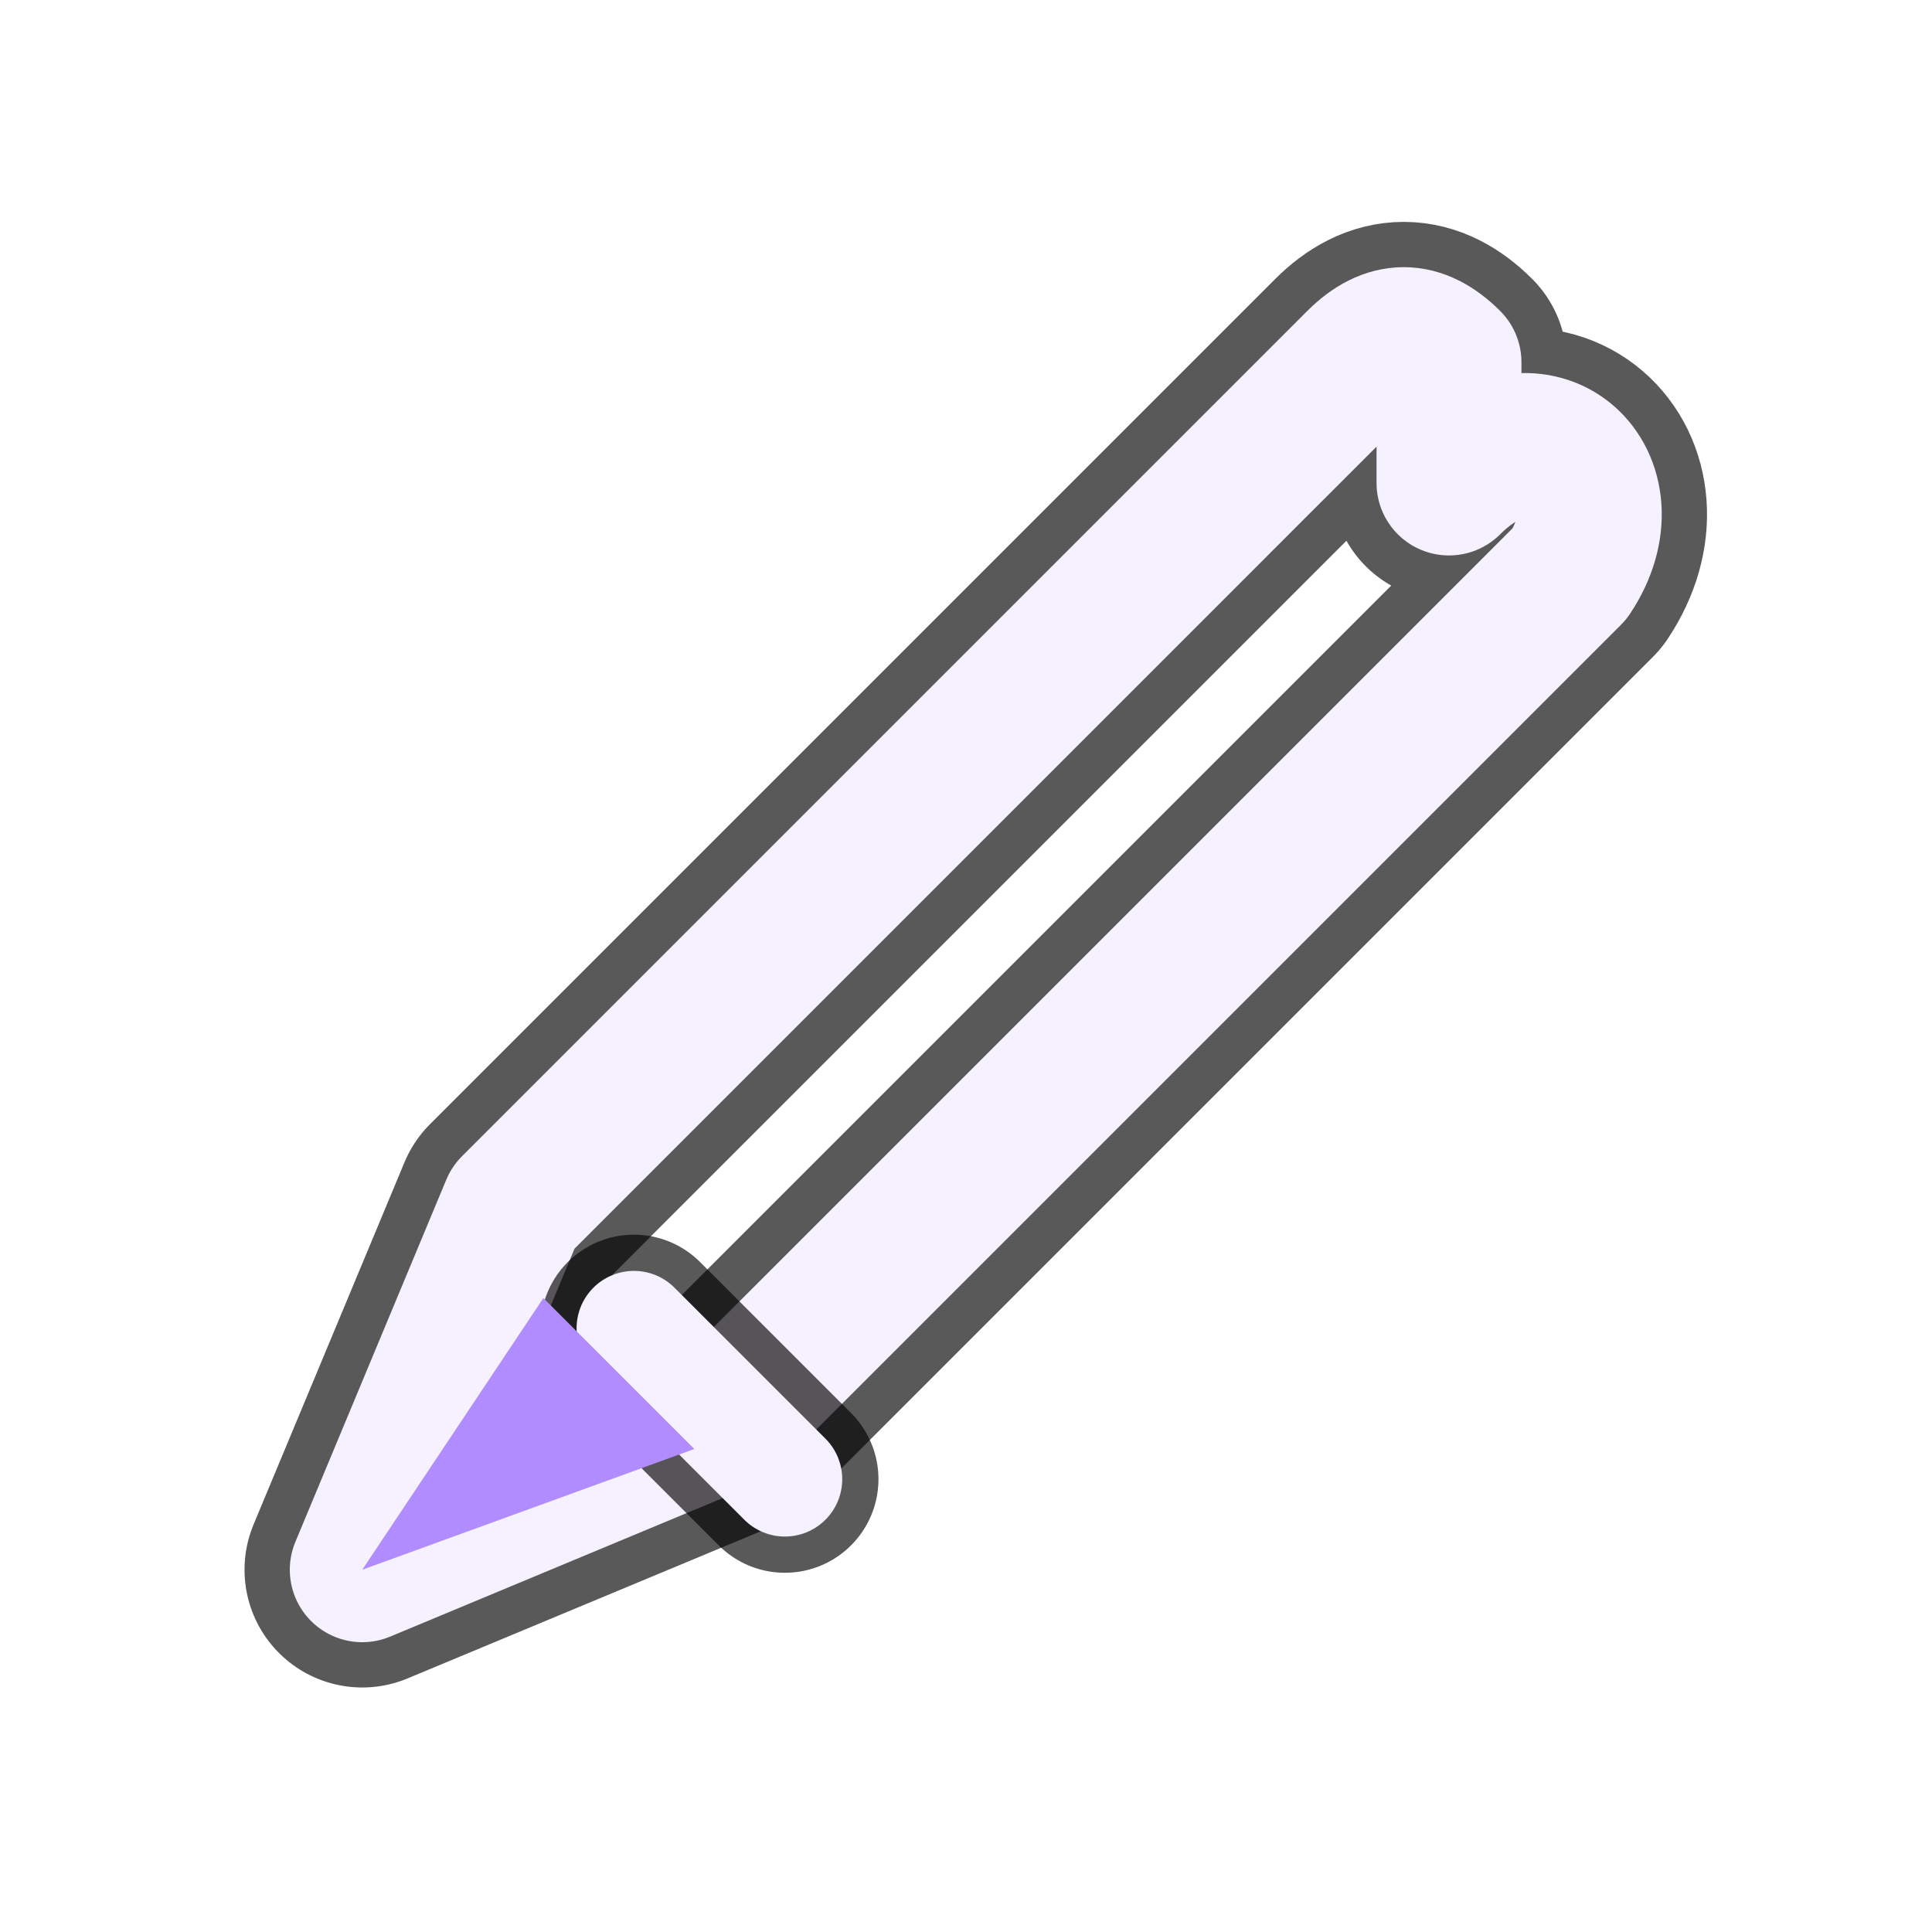
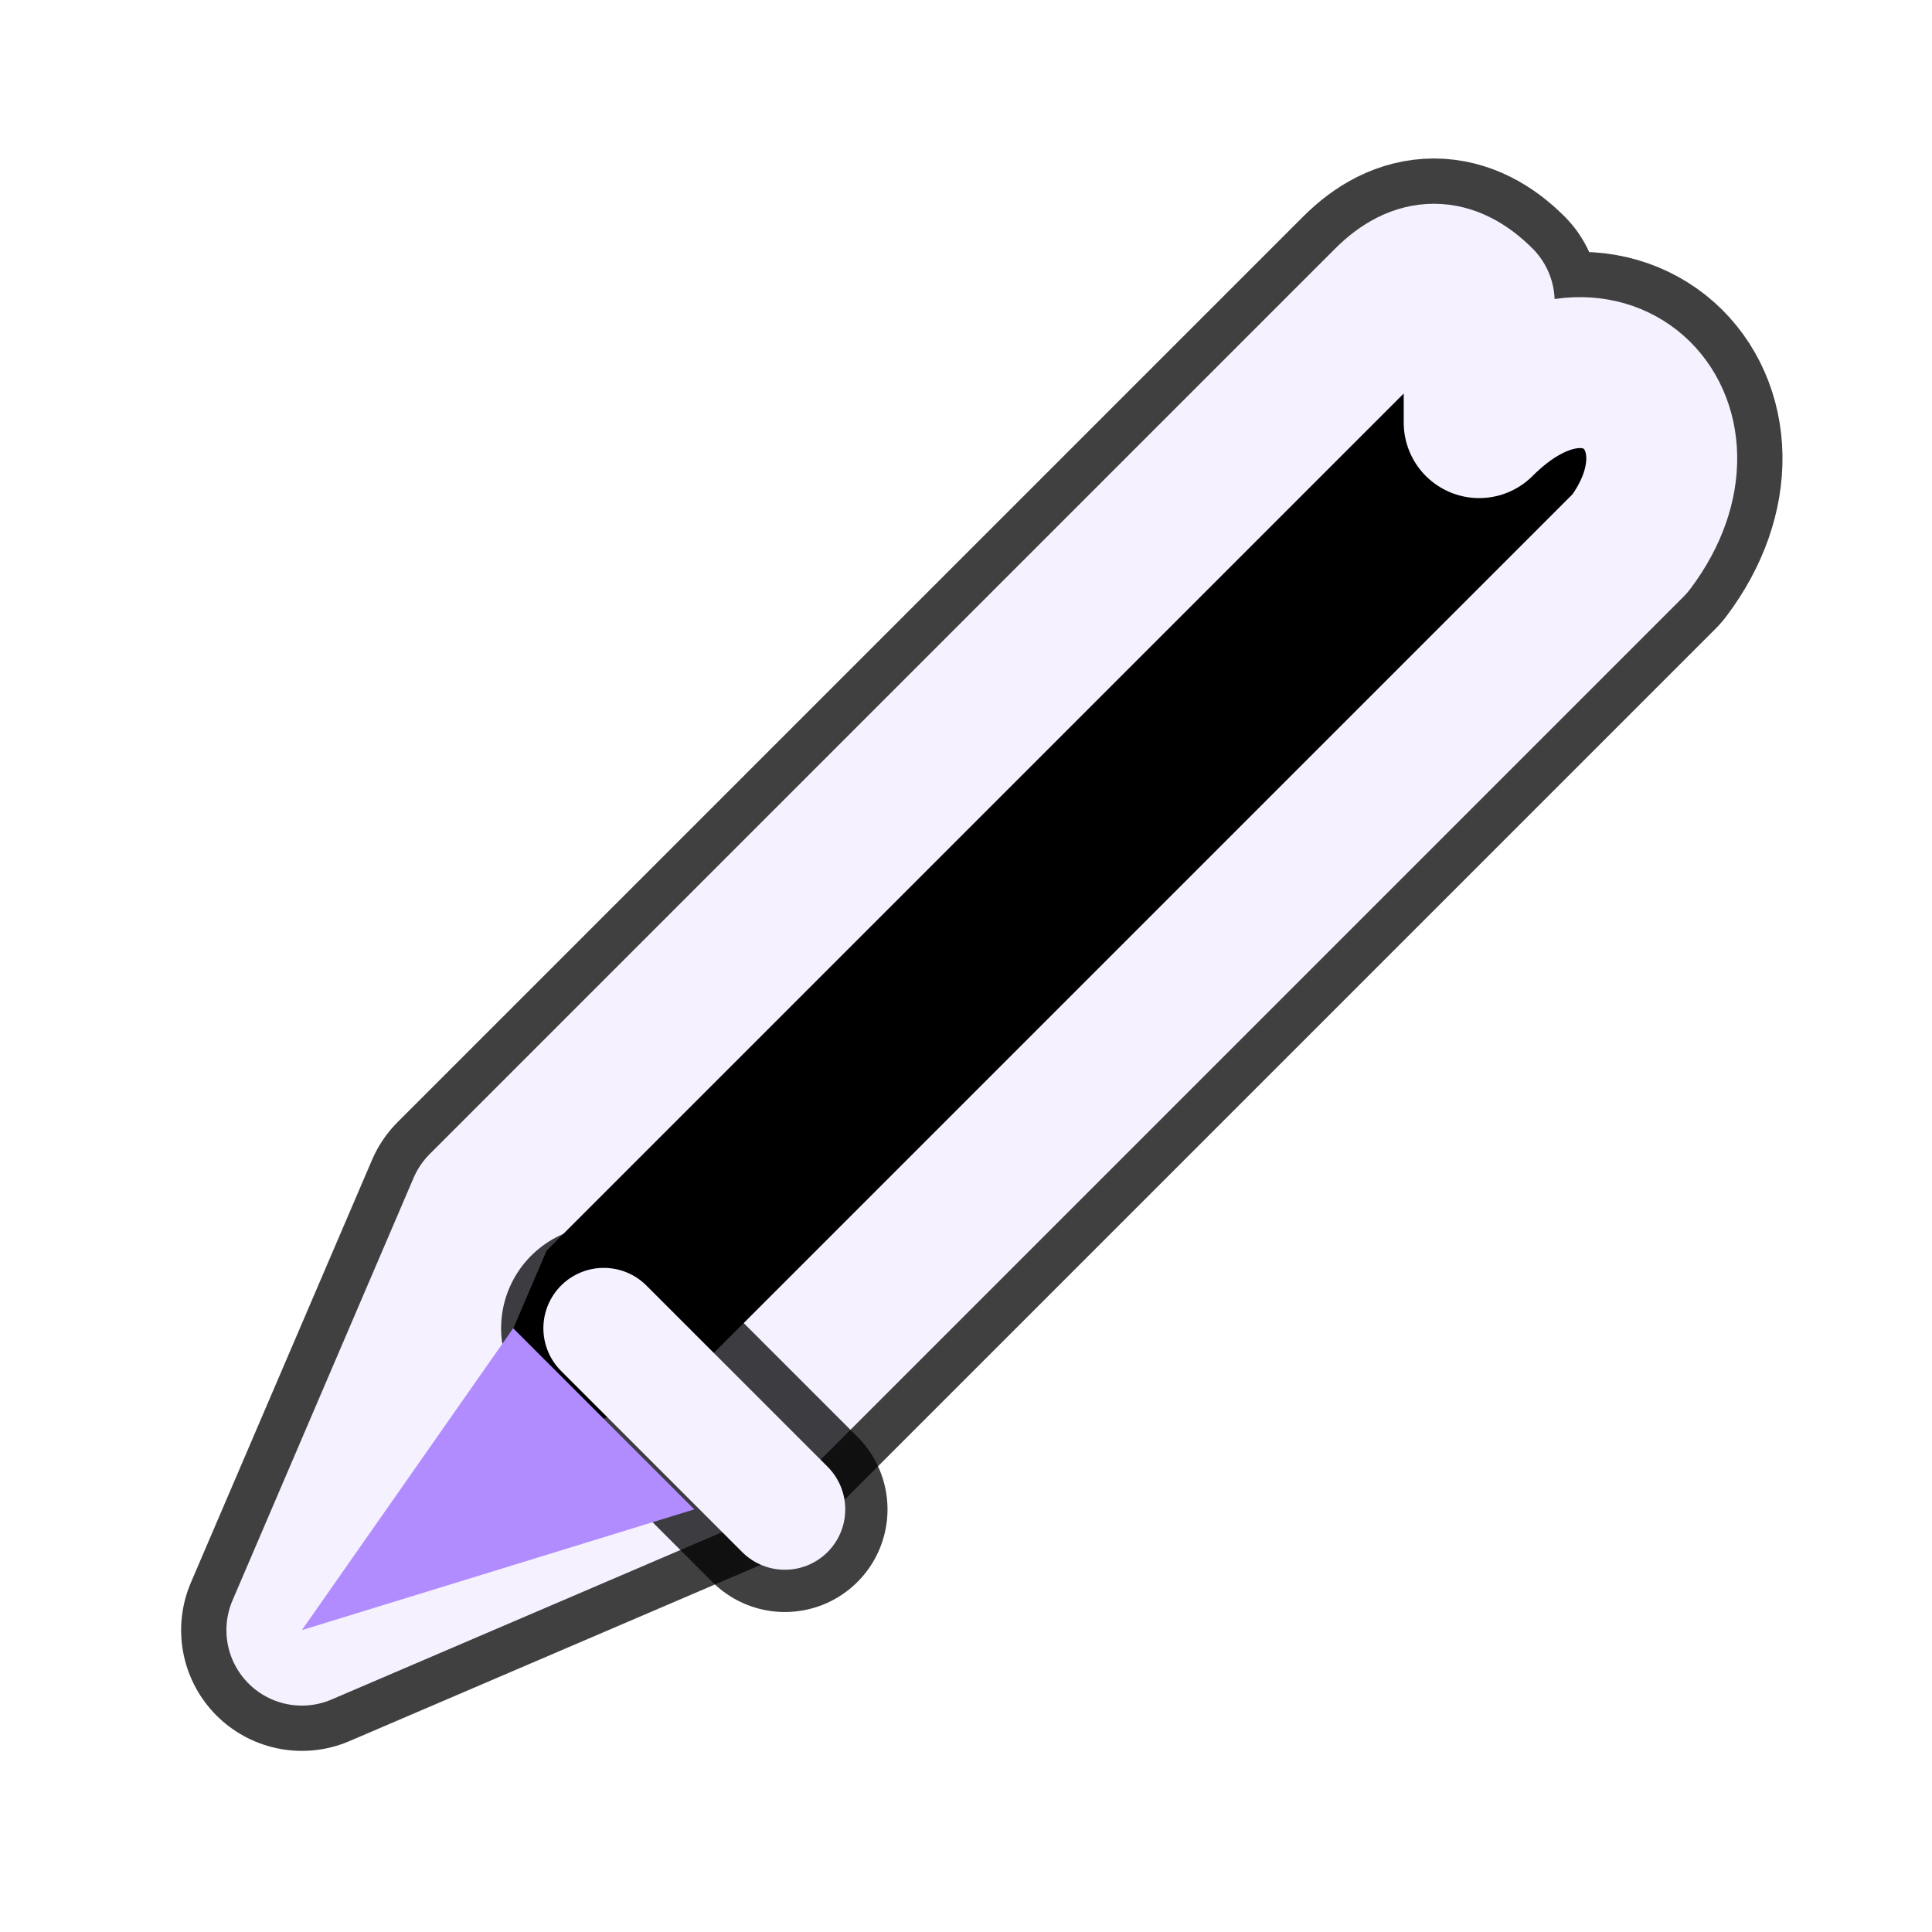
<svg xmlns="http://www.w3.org/2000/svg" viewBox="0 0 64 64" width="64" height="64">
  <defs>
    <style>
      .contrast-stroke {
        stroke: #000000;
-         stroke-opacity: 0.65;
-         stroke-width: 7.8;
+         stroke-opacity: 0.75;
+         stroke-width: 8.0;
+         stroke-linecap: round;
+         stroke-linejoin: round;
+         fill: #000000;
+       }
+       .outline-stroke {
+         stroke: #F5F1FF;
+         stroke-width: 5.0;
+         stroke-linecap: round;
+         stroke-linejoin: round;
+         fill: #000000;
+       }
+       .contrast-stroke-hollow {
+         stroke: #000000;
+         stroke-opacity: 0.75;
+         stroke-width: 8.0;
        stroke-linecap: round;
        stroke-linejoin: round;
        fill: none;
      }
-       .outline-stroke {
+       .outline-stroke-hollow {
        stroke: #F5F1FF;
-         stroke-width: 4.8;
+         stroke-width: 5.0;
        stroke-linecap: round;
        stroke-linejoin: round;
        fill: none;
      }
      .contrast-stroke-lean {
        stroke: #000000;
-         stroke-opacity: 0.65;
-         stroke-width: 6.2;
+         stroke-opacity: 0.75;
+         stroke-width: 6.8;
        stroke-linecap: round;
        stroke-linejoin: round;
-         fill: none;
+         fill: #000000;
      }
      .outline-stroke-lean {
        stroke: #F5F1FF;
-         stroke-width: 3.8;
+         stroke-width: 4.0;
        stroke-linecap: round;
        stroke-linejoin: round;
-         fill: none;
+         fill: #000000;
      }
      .accent-fill {
        fill: #B18CFF;
      }
      .accent-stroke {
        stroke: #B18CFF;
-         stroke-width: 4.8;
+         stroke-width: 5.0;
        stroke-linecap: round;
        stroke-linejoin: round;
        fill: none;
      }
      .contrast-fill {
        fill: #000000;
-         fill-opacity: 0.65;
+         fill-opacity: 0.75;
+       }
+       .solid-black {
+         fill: #000000;
      }
    </style>
  </defs>
-   <path class="contrast-stroke" d="M 48 16             C 51 13, 54 16, 52 19             L 24 47             L 12 52             L 17 40             L 45 12             C 46 11, 47 11, 48 12 Z" />
-   <path class="outline-stroke" d="M 48 16             C 51 13, 54 16, 52 19             L 24 47             L 12 52             L 17 40             L 45 12             C 46 11, 47 11, 48 12 Z" />
-   <line class="contrast-stroke-lean" x1="21" y1="44" x2="26" y2="49" />
-   <line class="outline-stroke-lean" x1="21" y1="44" x2="26" y2="49" />
-   <path class="accent-fill" d="M 12 52 L 18 43 L 23 48 Z" />
+   <path class="contrast-stroke" d="M 49 14             C 53 10, 57 14, 54 18             L 24 48             L 10 54             L 16 40             L 46 10             C 47 9, 48 9, 49 10 Z" />
+   <path class="outline-stroke" d="M 49 14             C 53 10, 57 14, 54 18             L 24 48             L 10 54             L 16 40             L 46 10             C 47 9, 48 9, 49 10 Z" />
+   <line class="contrast-stroke-lean" x1="20" y1="44" x2="26" y2="50" />
+   <line class="outline-stroke-lean" x1="20" y1="44" x2="26" y2="50" />
+   <path class="accent-fill" d="M 10 54 L 17 44 L 23 50 Z" />
</svg>
